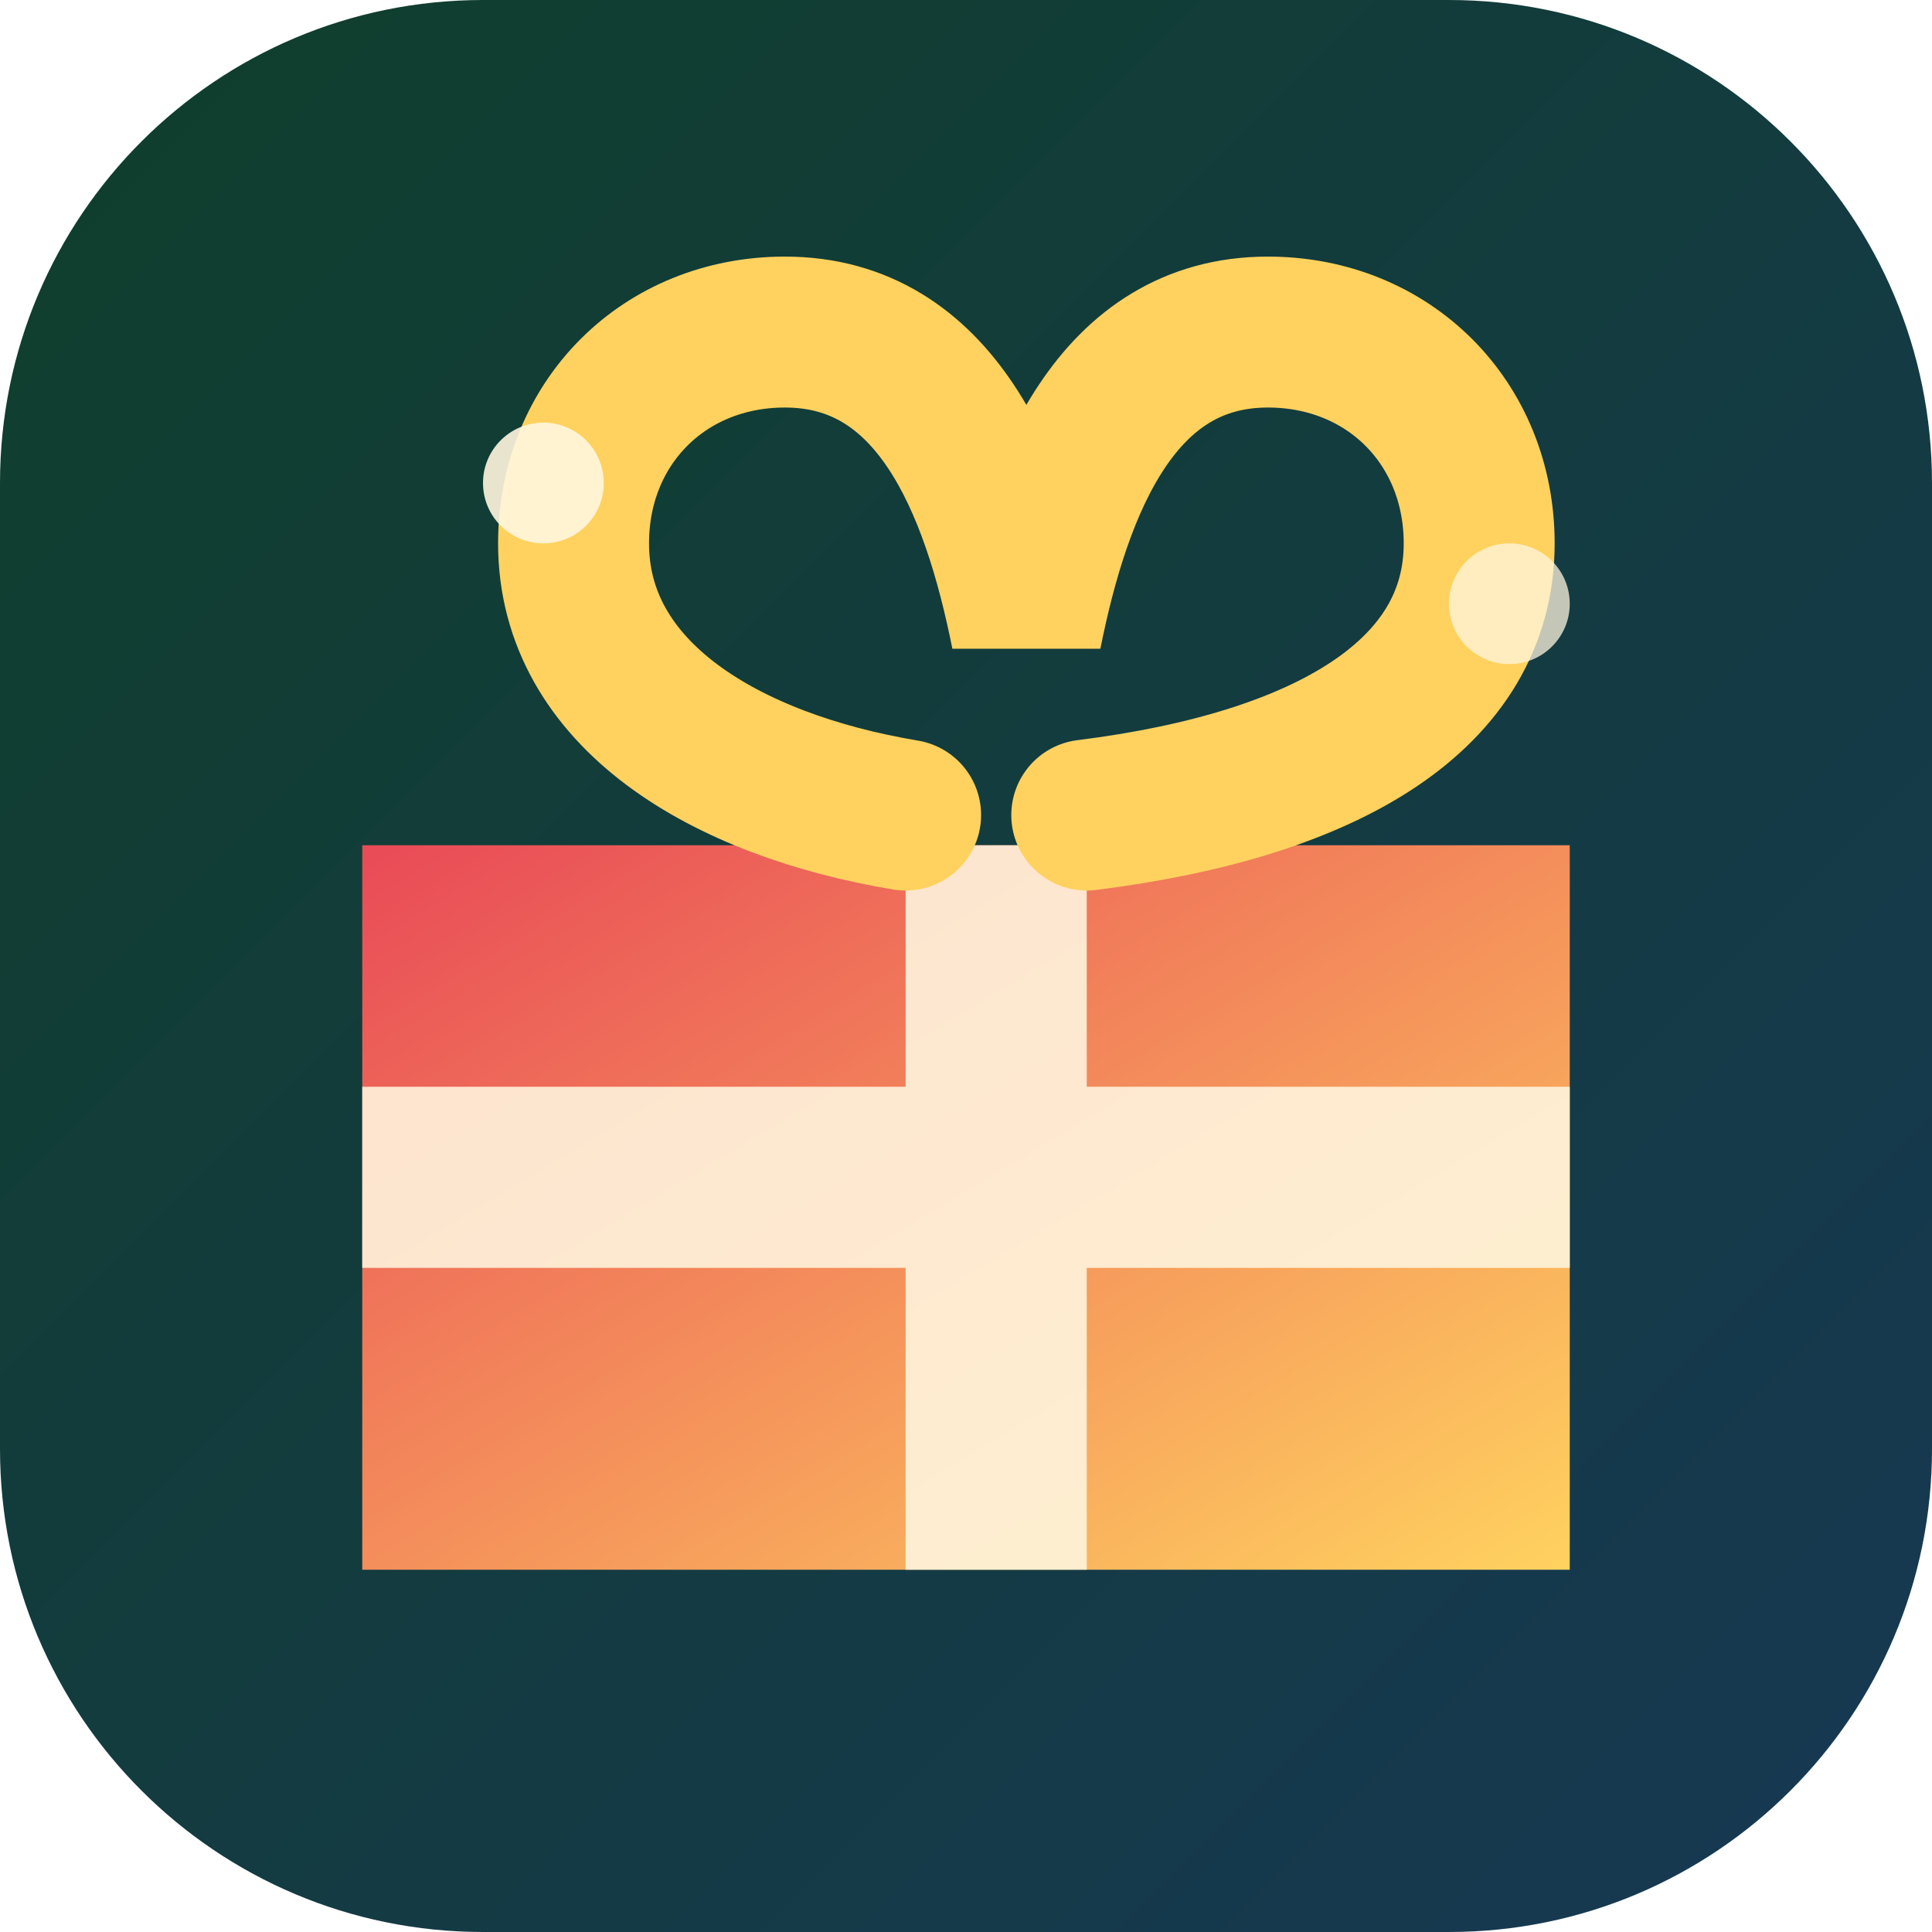
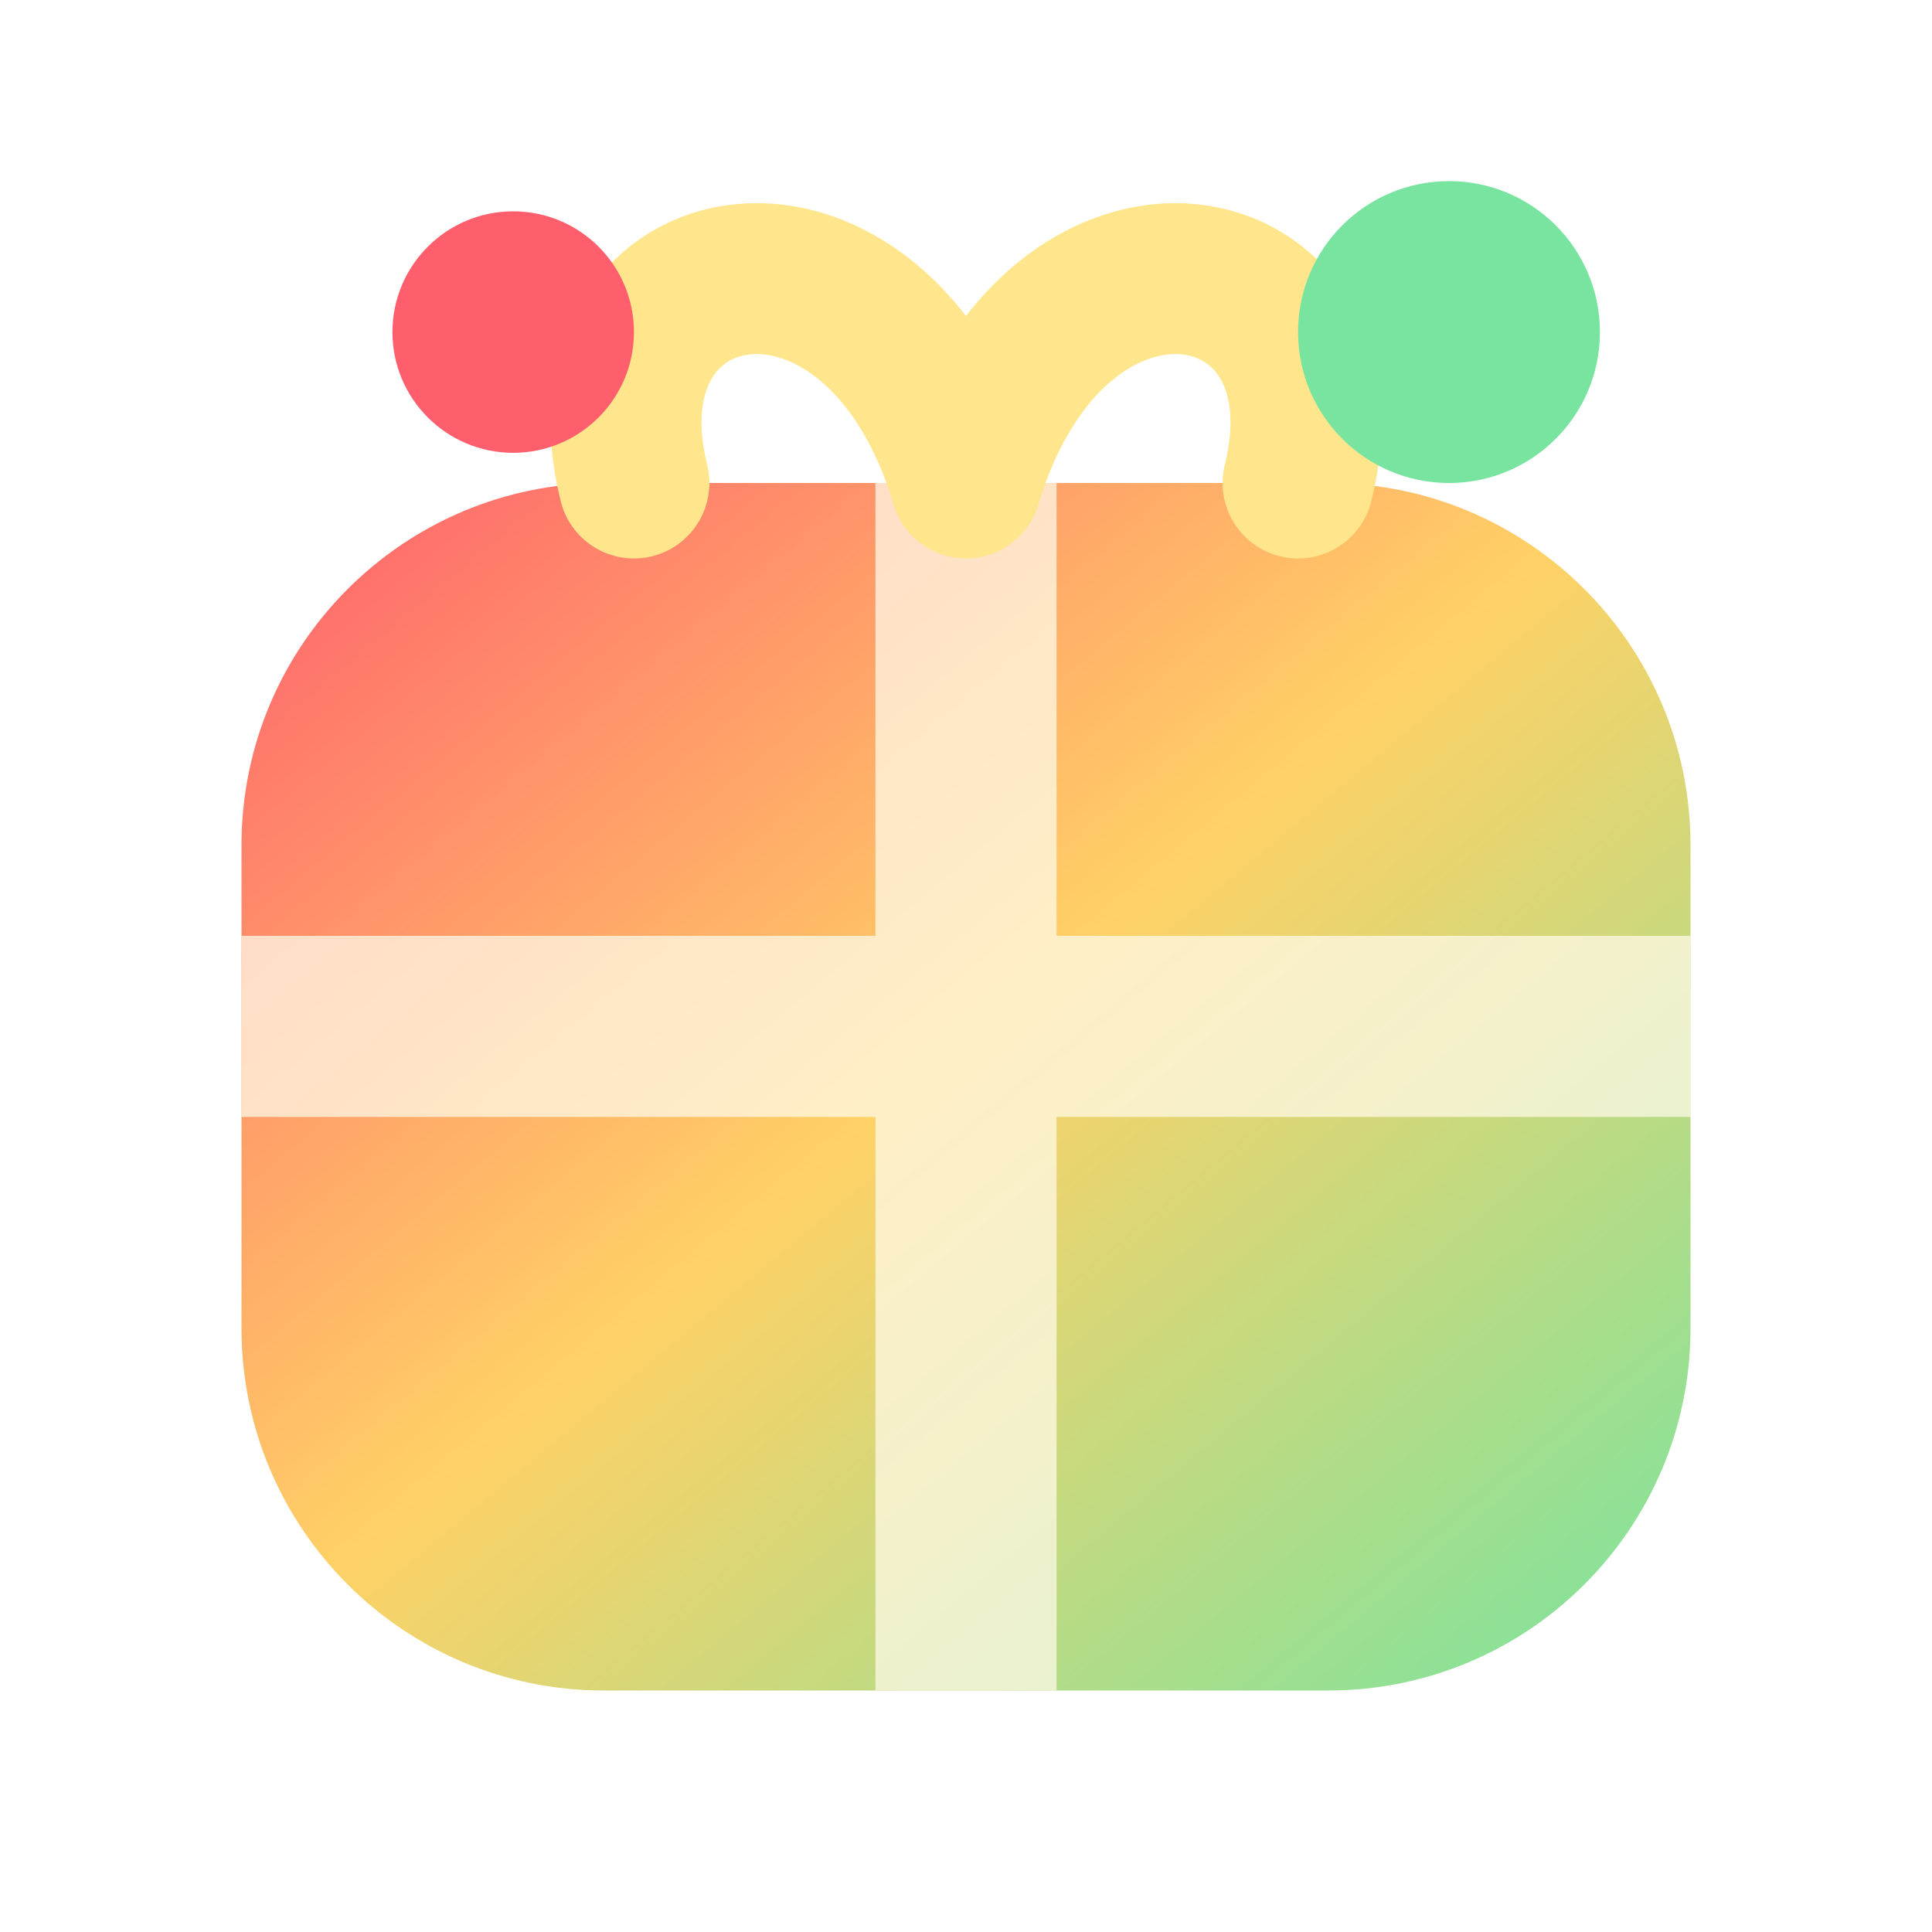
<svg xmlns="http://www.w3.org/2000/svg" viewBox="0 0 64 64">
  <defs>
-     <linearGradient id="bg" x1="0" y1="0" x2="1" y2="1">
-       <stop offset="0" stop-color="#0f3f2b" />
-       <stop offset="1" stop-color="#173854" />
-     </linearGradient>
-     <linearGradient id="gift" x1="0" y1="0" x2="1" y2="1">
-       <stop offset="0" stop-color="#e94a57" />
-       <stop offset="1" stop-color="#ffd25f" />
+     <linearGradient id="g" x1="0" y1="0" x2="1" y2="1">
+       <stop offset="0" stop-color="#ff5f6d" />
+       <stop offset=".48" stop-color="#ffd166" />
+       <stop offset="1" stop-color="#78e4a0" />
    </linearGradient>
  </defs>
-   <rect width="64" height="64" rx="16" fill="url(#bg)" />
-   <path d="M12 28h40v24H12z" rx="5" fill="url(#gift)" />
-   <path d="M30 28h6v24h-6zM12 36h40v6H12z" fill="#fff6df" opacity=".88" />
-   <path d="M30 27c-6-1-11-4-11-9 0-4 3-7 7-7 5 0 7 5 8 10 1-5 3-10 8-10 4 0 7 3 7 7 0 5-5 8-13 9" fill="none" stroke="#ffd25f" stroke-width="5" stroke-linecap="round" />
-   <circle cx="18" cy="16" r="2" fill="#fff6df" opacity=".9" />
-   <circle cx="50" cy="20" r="2" fill="#fff6df" opacity=".75" />
+   <rect x="8" y="16" width="48" height="40" rx="12" fill="url(#g)" />
+   <path d="M32 16v40M8 34h48" stroke="#fff9e8" stroke-width="6" opacity=".74" />
+   <path d="M21 16c-2-8 8-10 11 0M43 16c2-8-8-10-11 0" fill="none" stroke="#ffe58b" stroke-width="5" stroke-linecap="round" />
+   <circle cx="48" cy="11" r="5" fill="#78e4a0" />
+   <circle cx="17" cy="11" r="4" fill="#ff5f6d" />
</svg>
